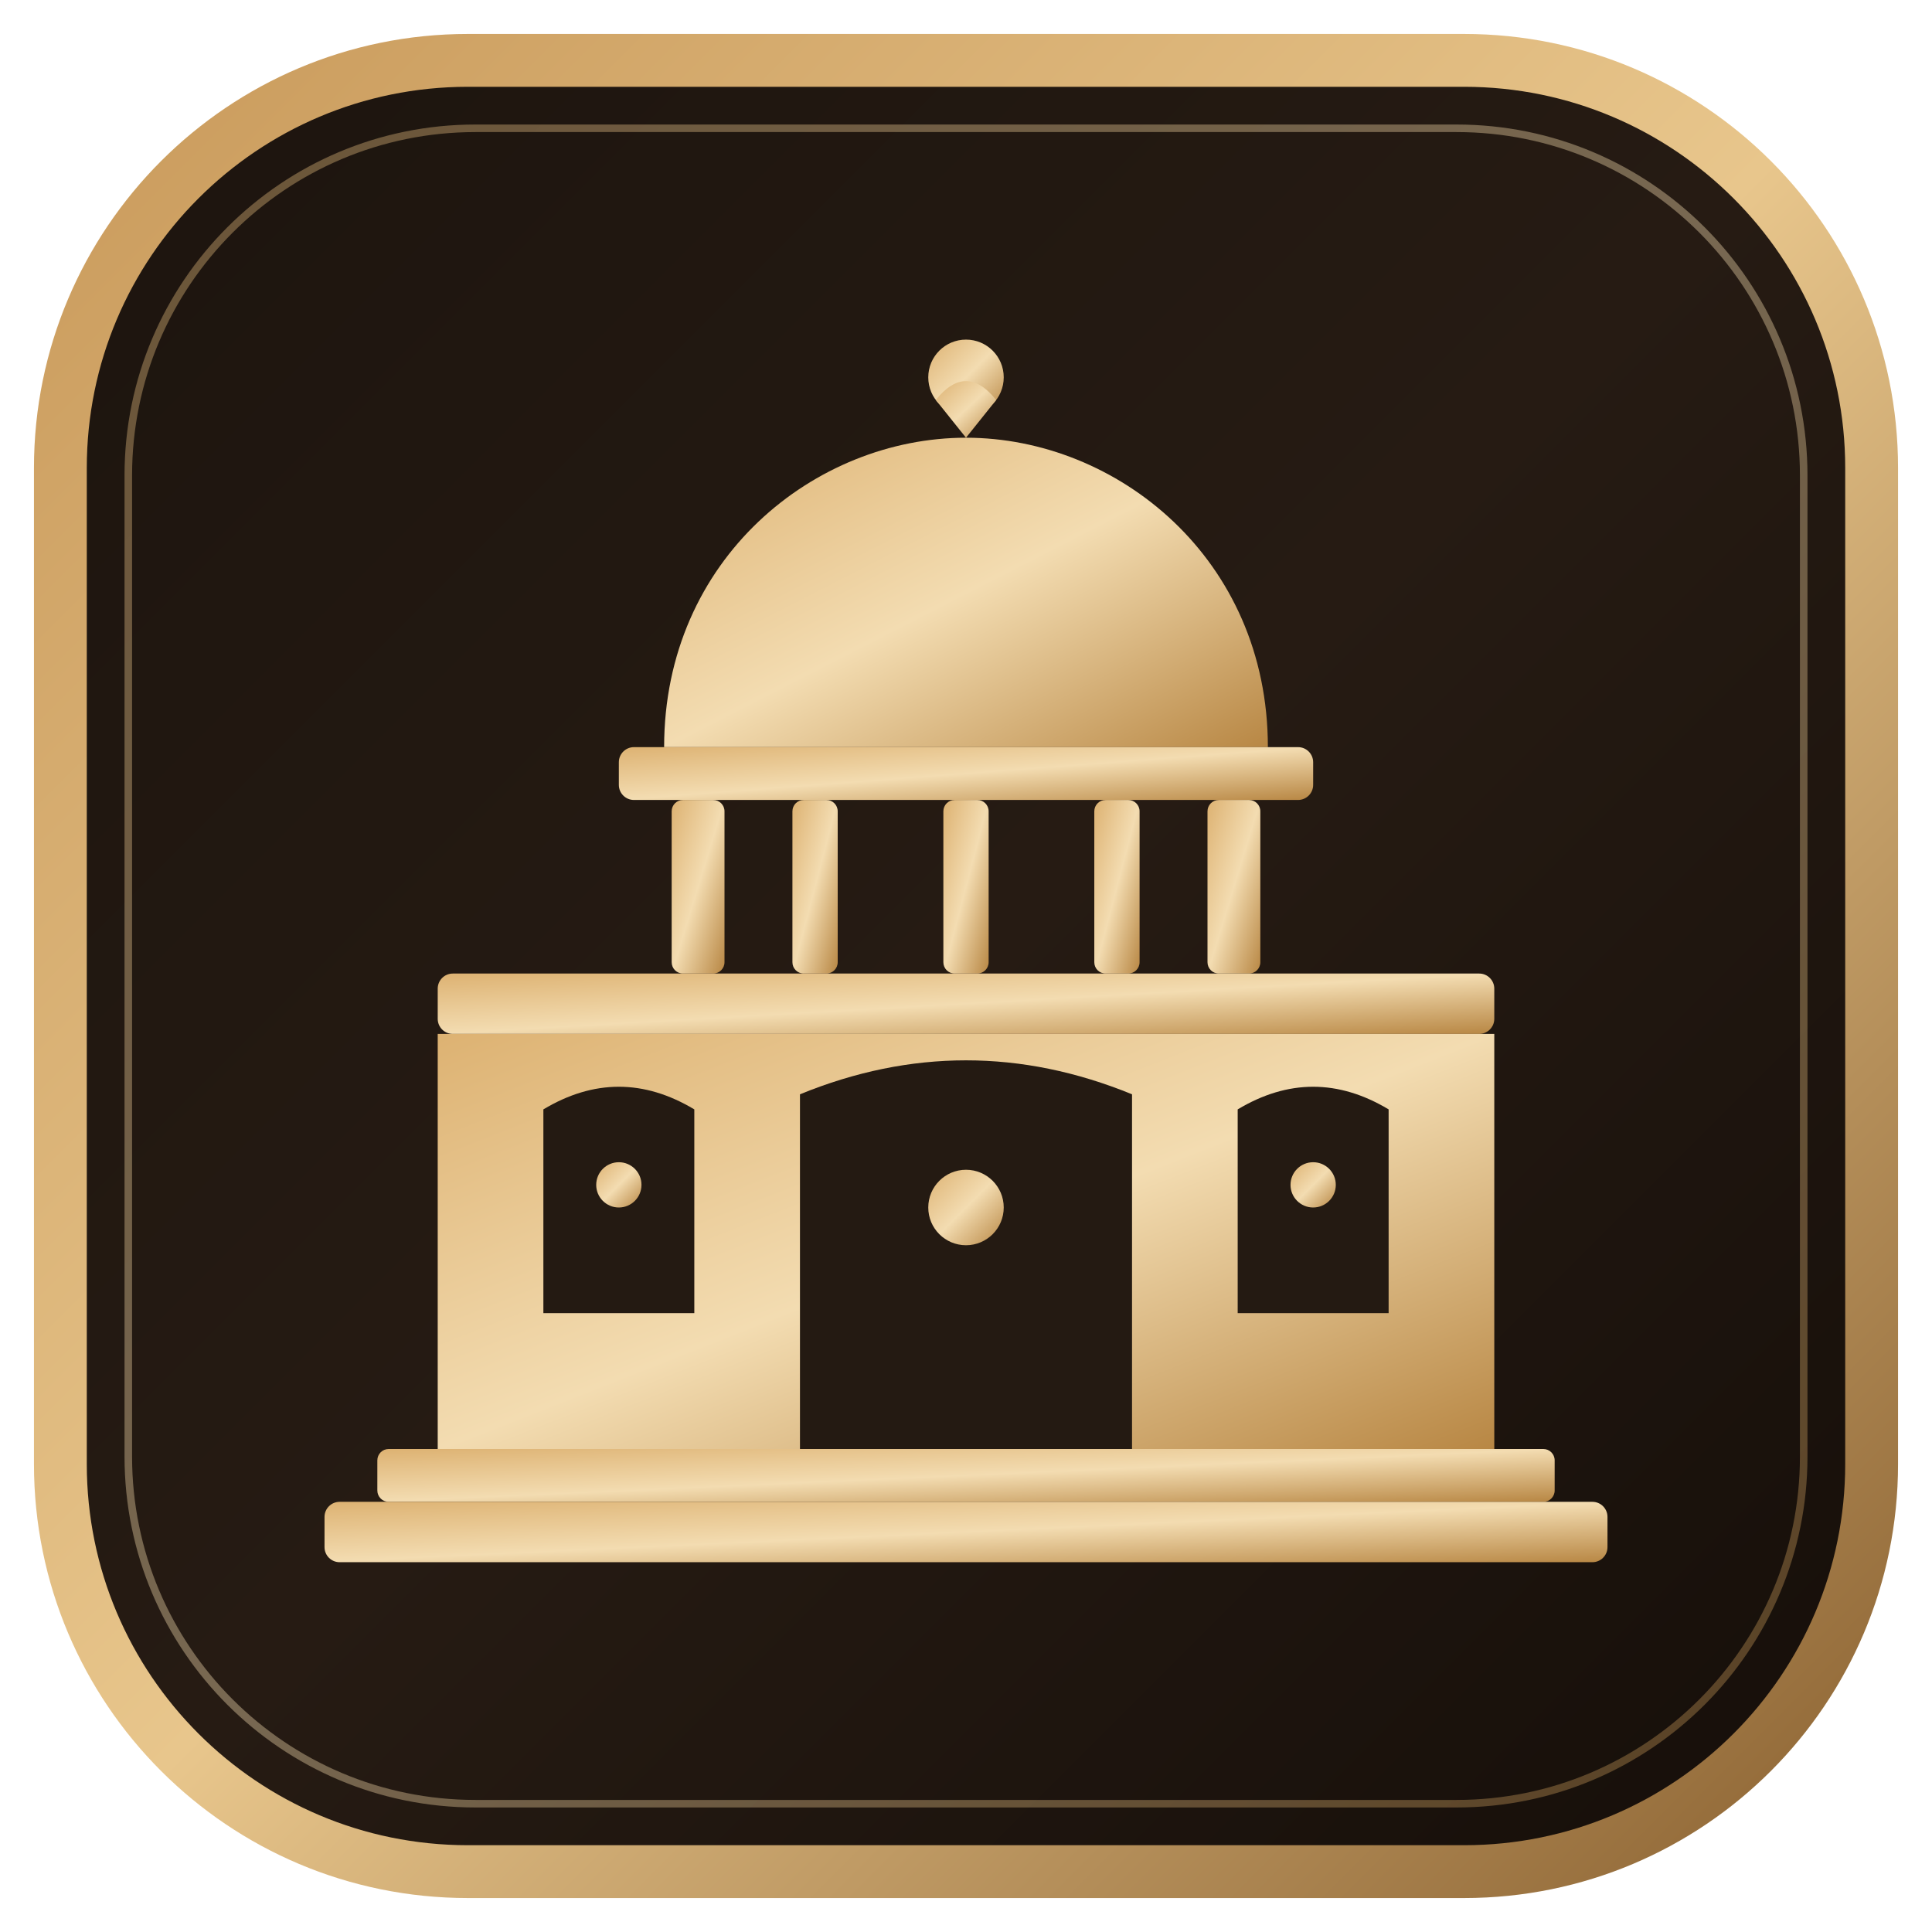
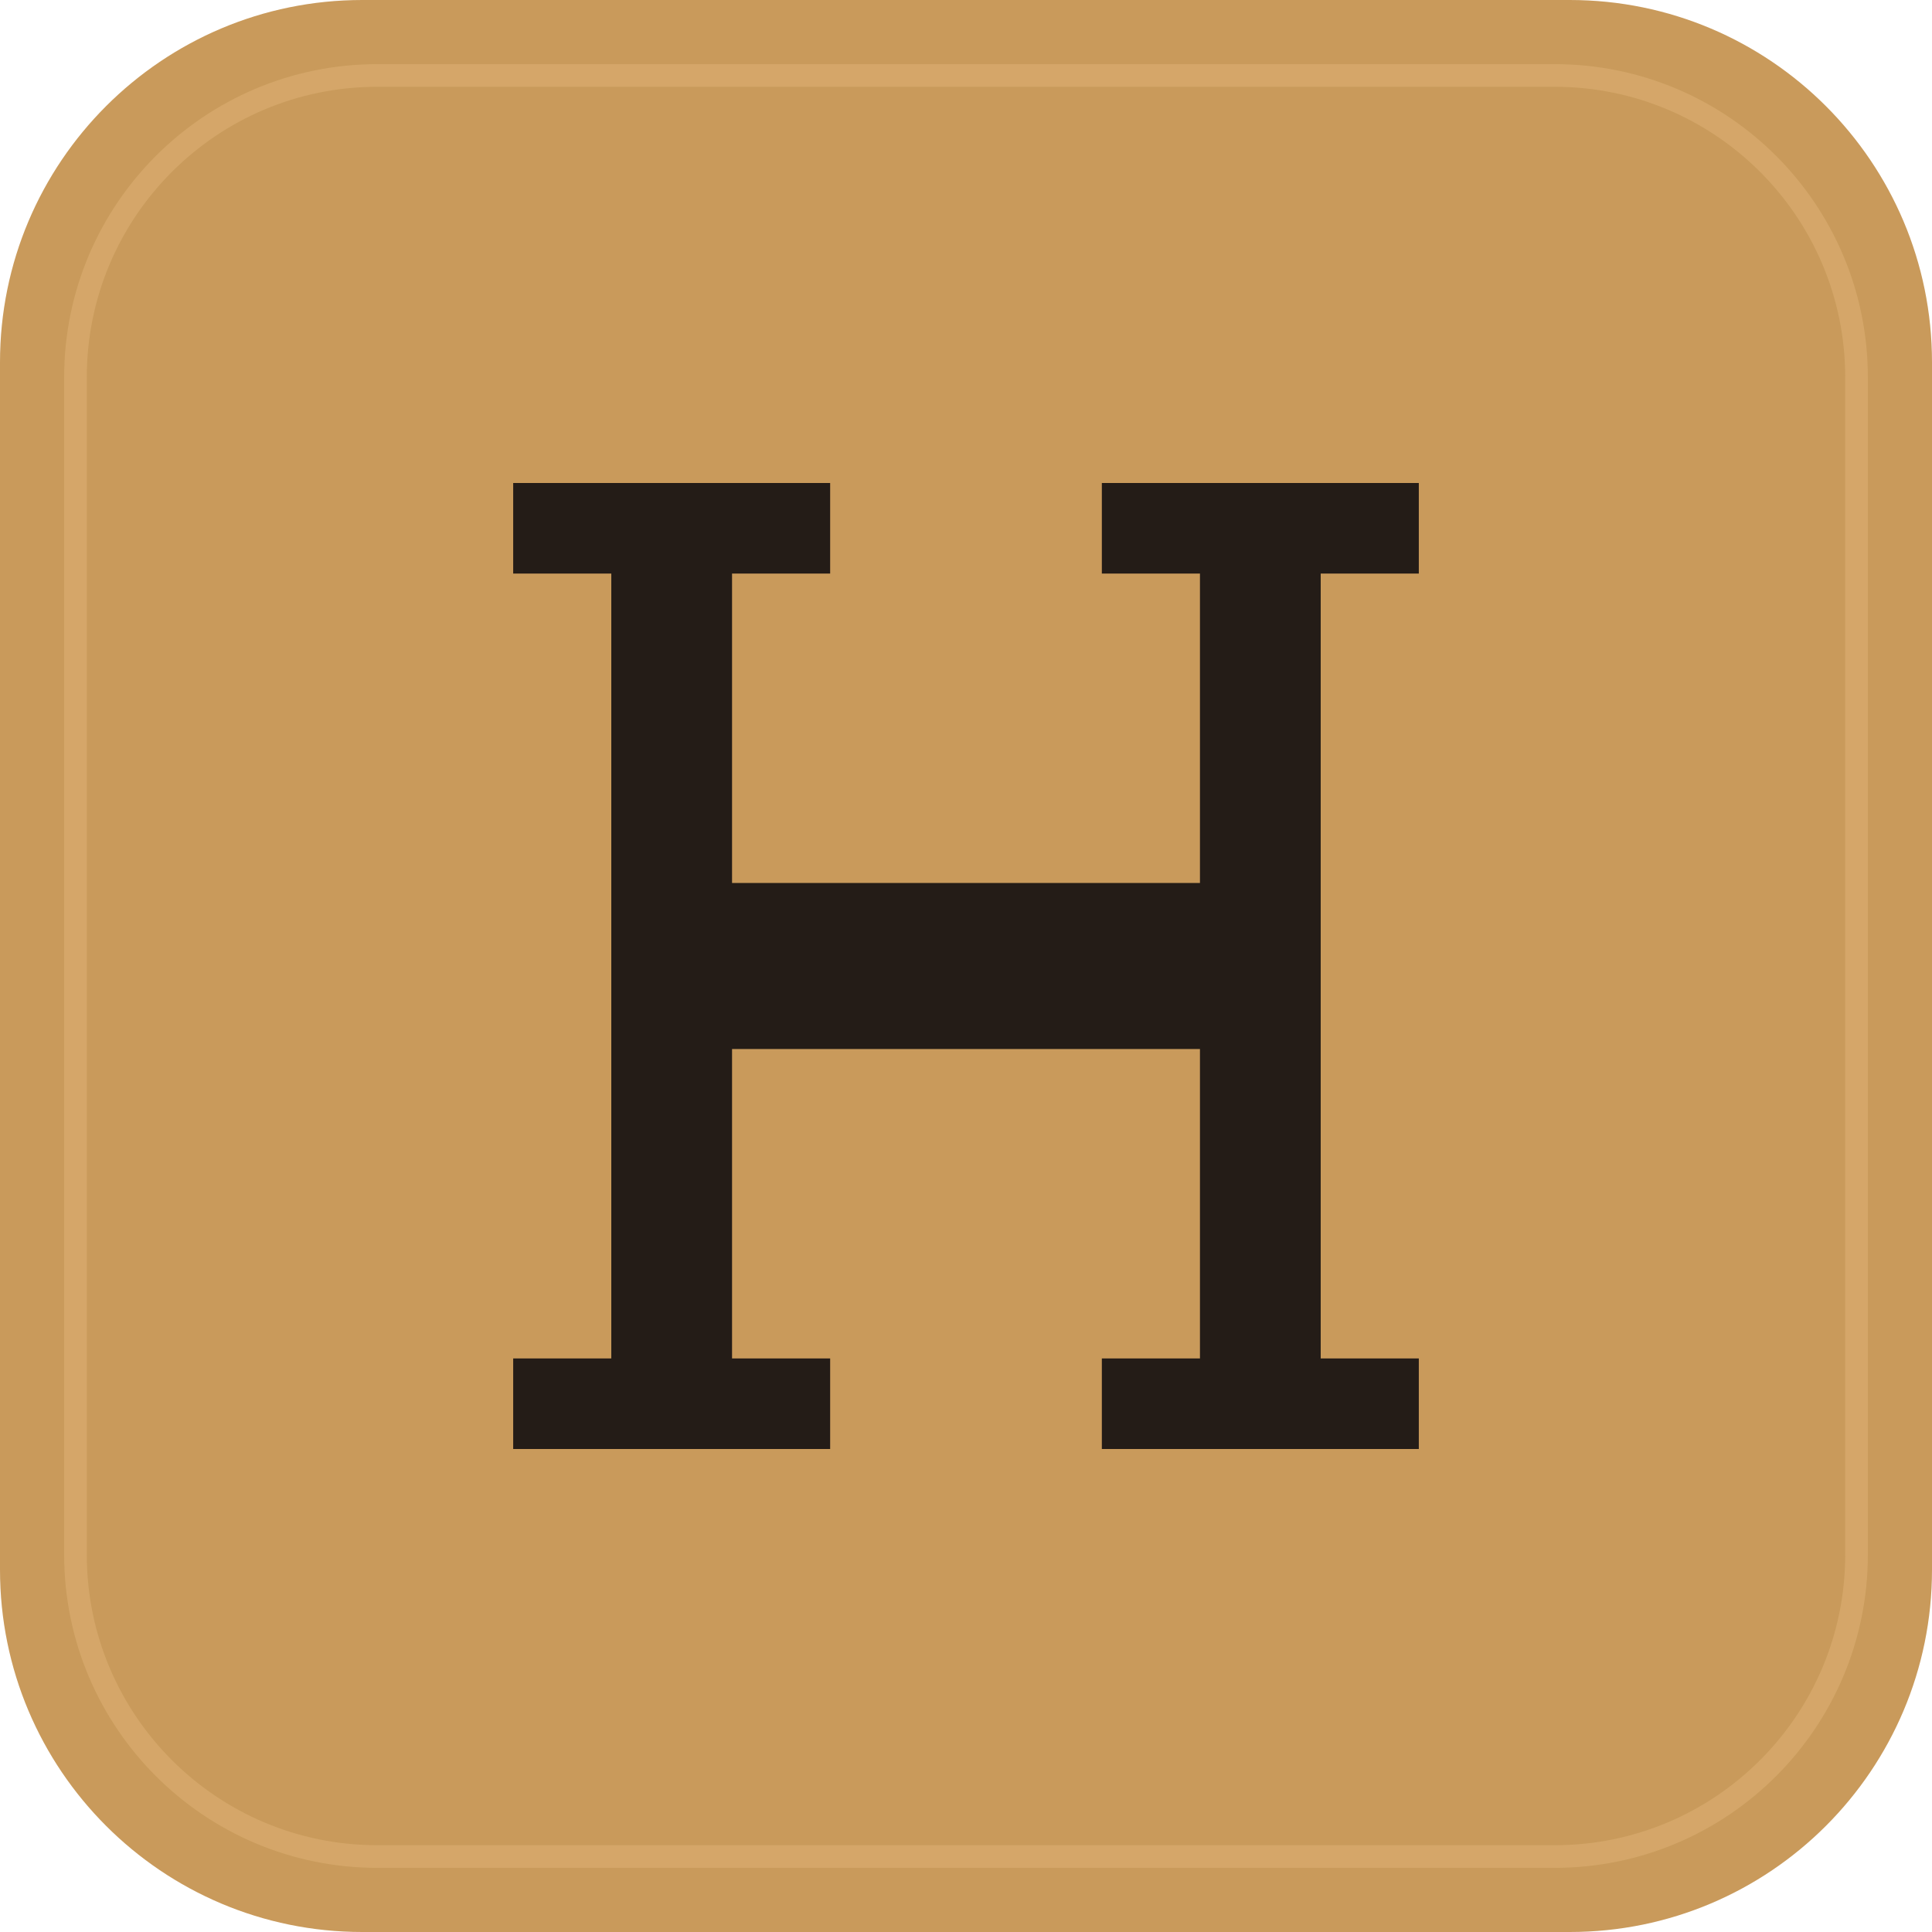
- <svg xmlns="http://www.w3.org/2000/svg" viewBox="0 0 512 512" width="512" height="512">
-   <defs>
-     <linearGradient id="bgGrad" x1="0%" y1="0%" x2="100%" y2="100%">
-       <stop offset="0%" stop-color="#1C140E" />
-       <stop offset="50%" stop-color="#261B13" />
-       <stop offset="100%" stop-color="#150E09" />
-     </linearGradient>
-     <linearGradient id="goldGrad" x1="0%" y1="0%" x2="100%" y2="100%">
-       <stop offset="0%" stop-color="#DDB272" />
-       <stop offset="50%" stop-color="#F3DCB1" />
-       <stop offset="100%" stop-color="#B88744" />
-     </linearGradient>
-     <linearGradient id="borderGrad" x1="0%" y1="0%" x2="100%" y2="100%">
-       <stop offset="0%" stop-color="#C99A5B" />
-       <stop offset="50%" stop-color="#E8C68C" />
-       <stop offset="100%" stop-color="#8C6332" />
-     </linearGradient>
-   </defs>
-   <rect x="16" y="16" width="480" height="480" rx="108" fill="url(#bgGrad)" stroke="url(#borderGrad)" stroke-width="14" />
-   <rect x="34" y="34" width="444" height="444" rx="92" fill="none" stroke="url(#goldGrad)" stroke-width="2" opacity="0.4" />
-   <g fill="url(#goldGrad)" transform="translate(66, 68)">
-     <circle cx="190" cy="32" r="10" />
-     <path d="M190 12 L190 22" stroke="url(#goldGrad)" stroke-width="6" stroke-linecap="round" />
-     <path d="M182 38 Q190 28 198 38 L190 48 Z" />
-     <path d="M110 130 C110 80 150 48 190 48 C230 48 270 80 270 130 Z" />
-     <rect x="98" y="130" width="184" height="14" rx="4" />
-     <rect x="112" y="144" width="14" height="46" rx="3" />
-     <rect x="144" y="144" width="12" height="46" rx="3" />
-     <rect x="184" y="144" width="12" height="46" rx="3" />
-     <rect x="224" y="144" width="12" height="46" rx="3" />
-     <rect x="254" y="144" width="14" height="46" rx="3" />
-     <rect x="50" y="190" width="280" height="16" rx="4" />
-     <path d="M50 206 L330 206 L330 316 L50 316 Z" />
-     <path d="M78 226 Q98 214 118 226 L118 280 L78 280 Z" fill="#241A12" />
-     <path d="M146 222 Q190 204 234 222 L234 316 L146 316 Z" fill="#241A12" />
-     <path d="M262 226 Q282 214 302 226 L302 280 L262 280 Z" fill="#241A12" />
-     <circle cx="98" cy="246" r="6" fill="url(#goldGrad)" />
-     <circle cx="190" cy="252" r="10" fill="url(#goldGrad)" />
-     <circle cx="282" cy="246" r="6" fill="url(#goldGrad)" />
-     <rect x="34" y="316" width="312" height="14" rx="3" />
-     <rect x="20" y="330" width="340" height="16" rx="4" />
+ <svg xmlns="http://www.w3.org/2000/svg" viewBox="0 0 512 512" width="100%" height="100%">
+   <rect width="512" height="512" rx="96" fill="#C99A5B" />
+   <rect x="20" y="20" width="472" height="472" rx="80" fill="none" stroke="#E5BA7D" stroke-width="6" opacity="0.4" />
+   <g fill="#241C17">
+     <path d="       M 136 128       H 220       V 152       H 194       V 234       H 318       V 152       H 292       V 128       H 376       V 152       H 350       V 360       H 376       V 384       H 292       V 360       H 318       V 278       H 194       V 360       H 220       V 384       H 136       V 360       H 162       V 152       H 136       Z     " />
  </g>
</svg>
